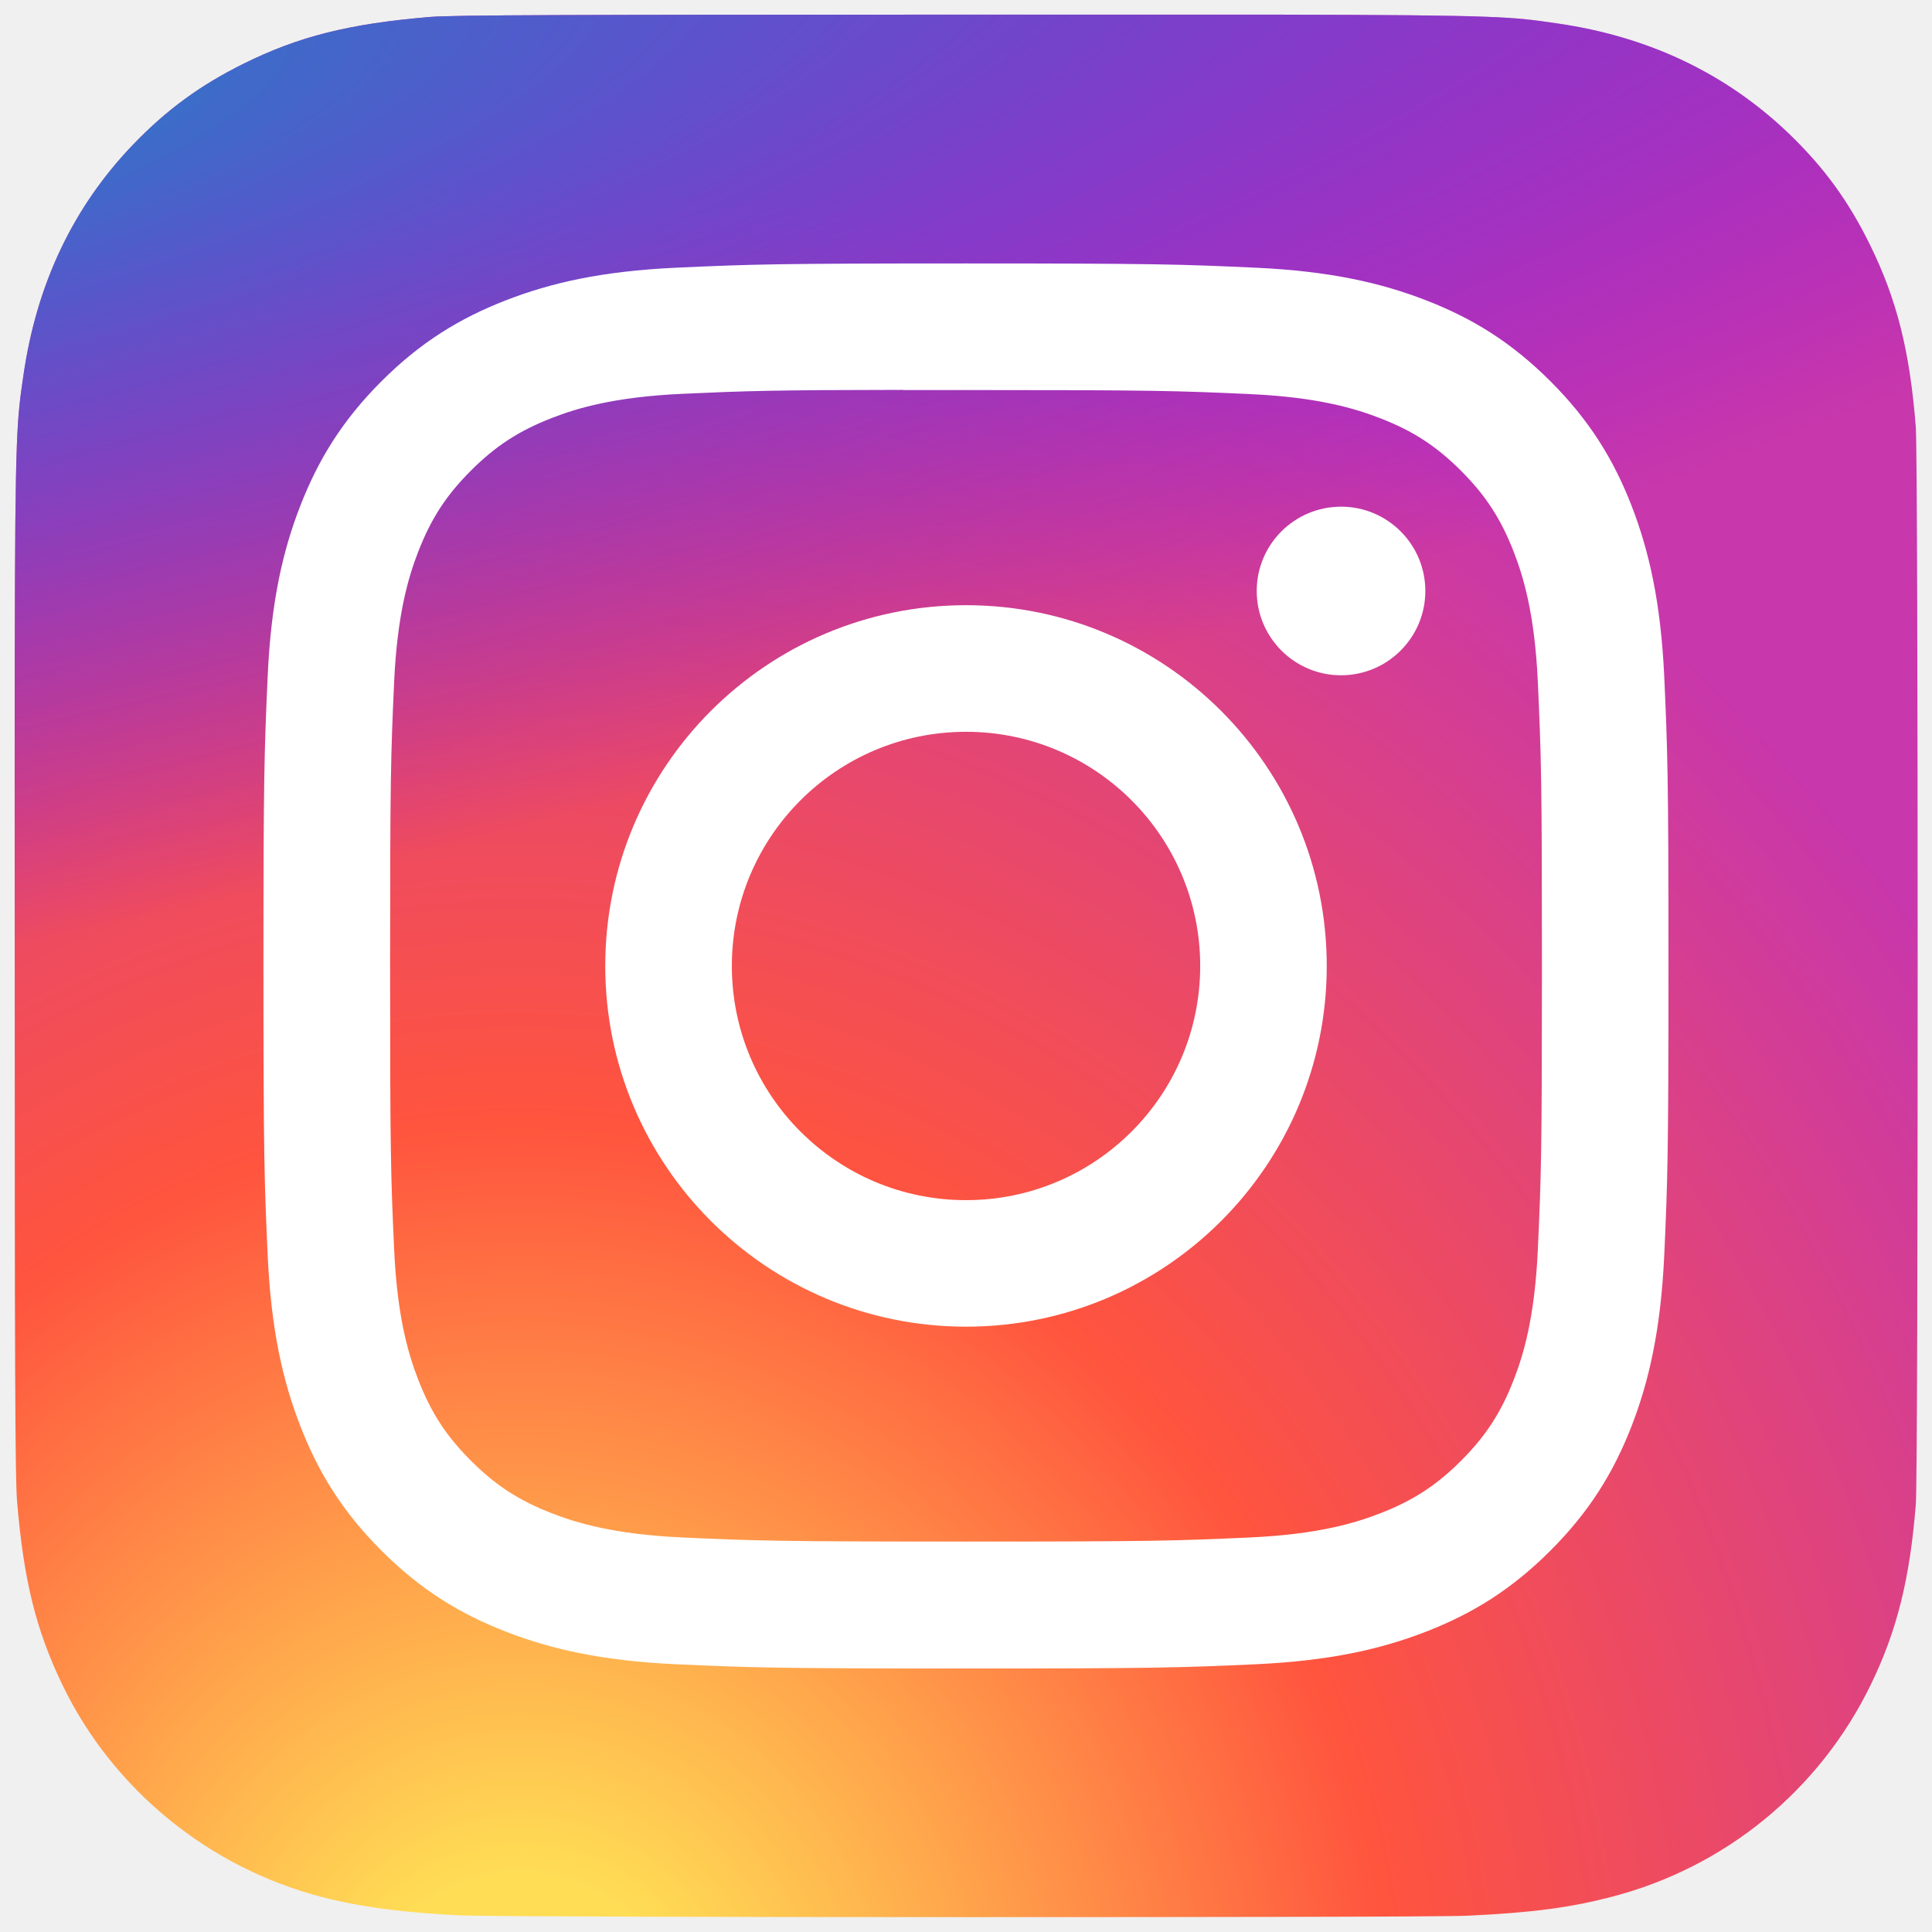
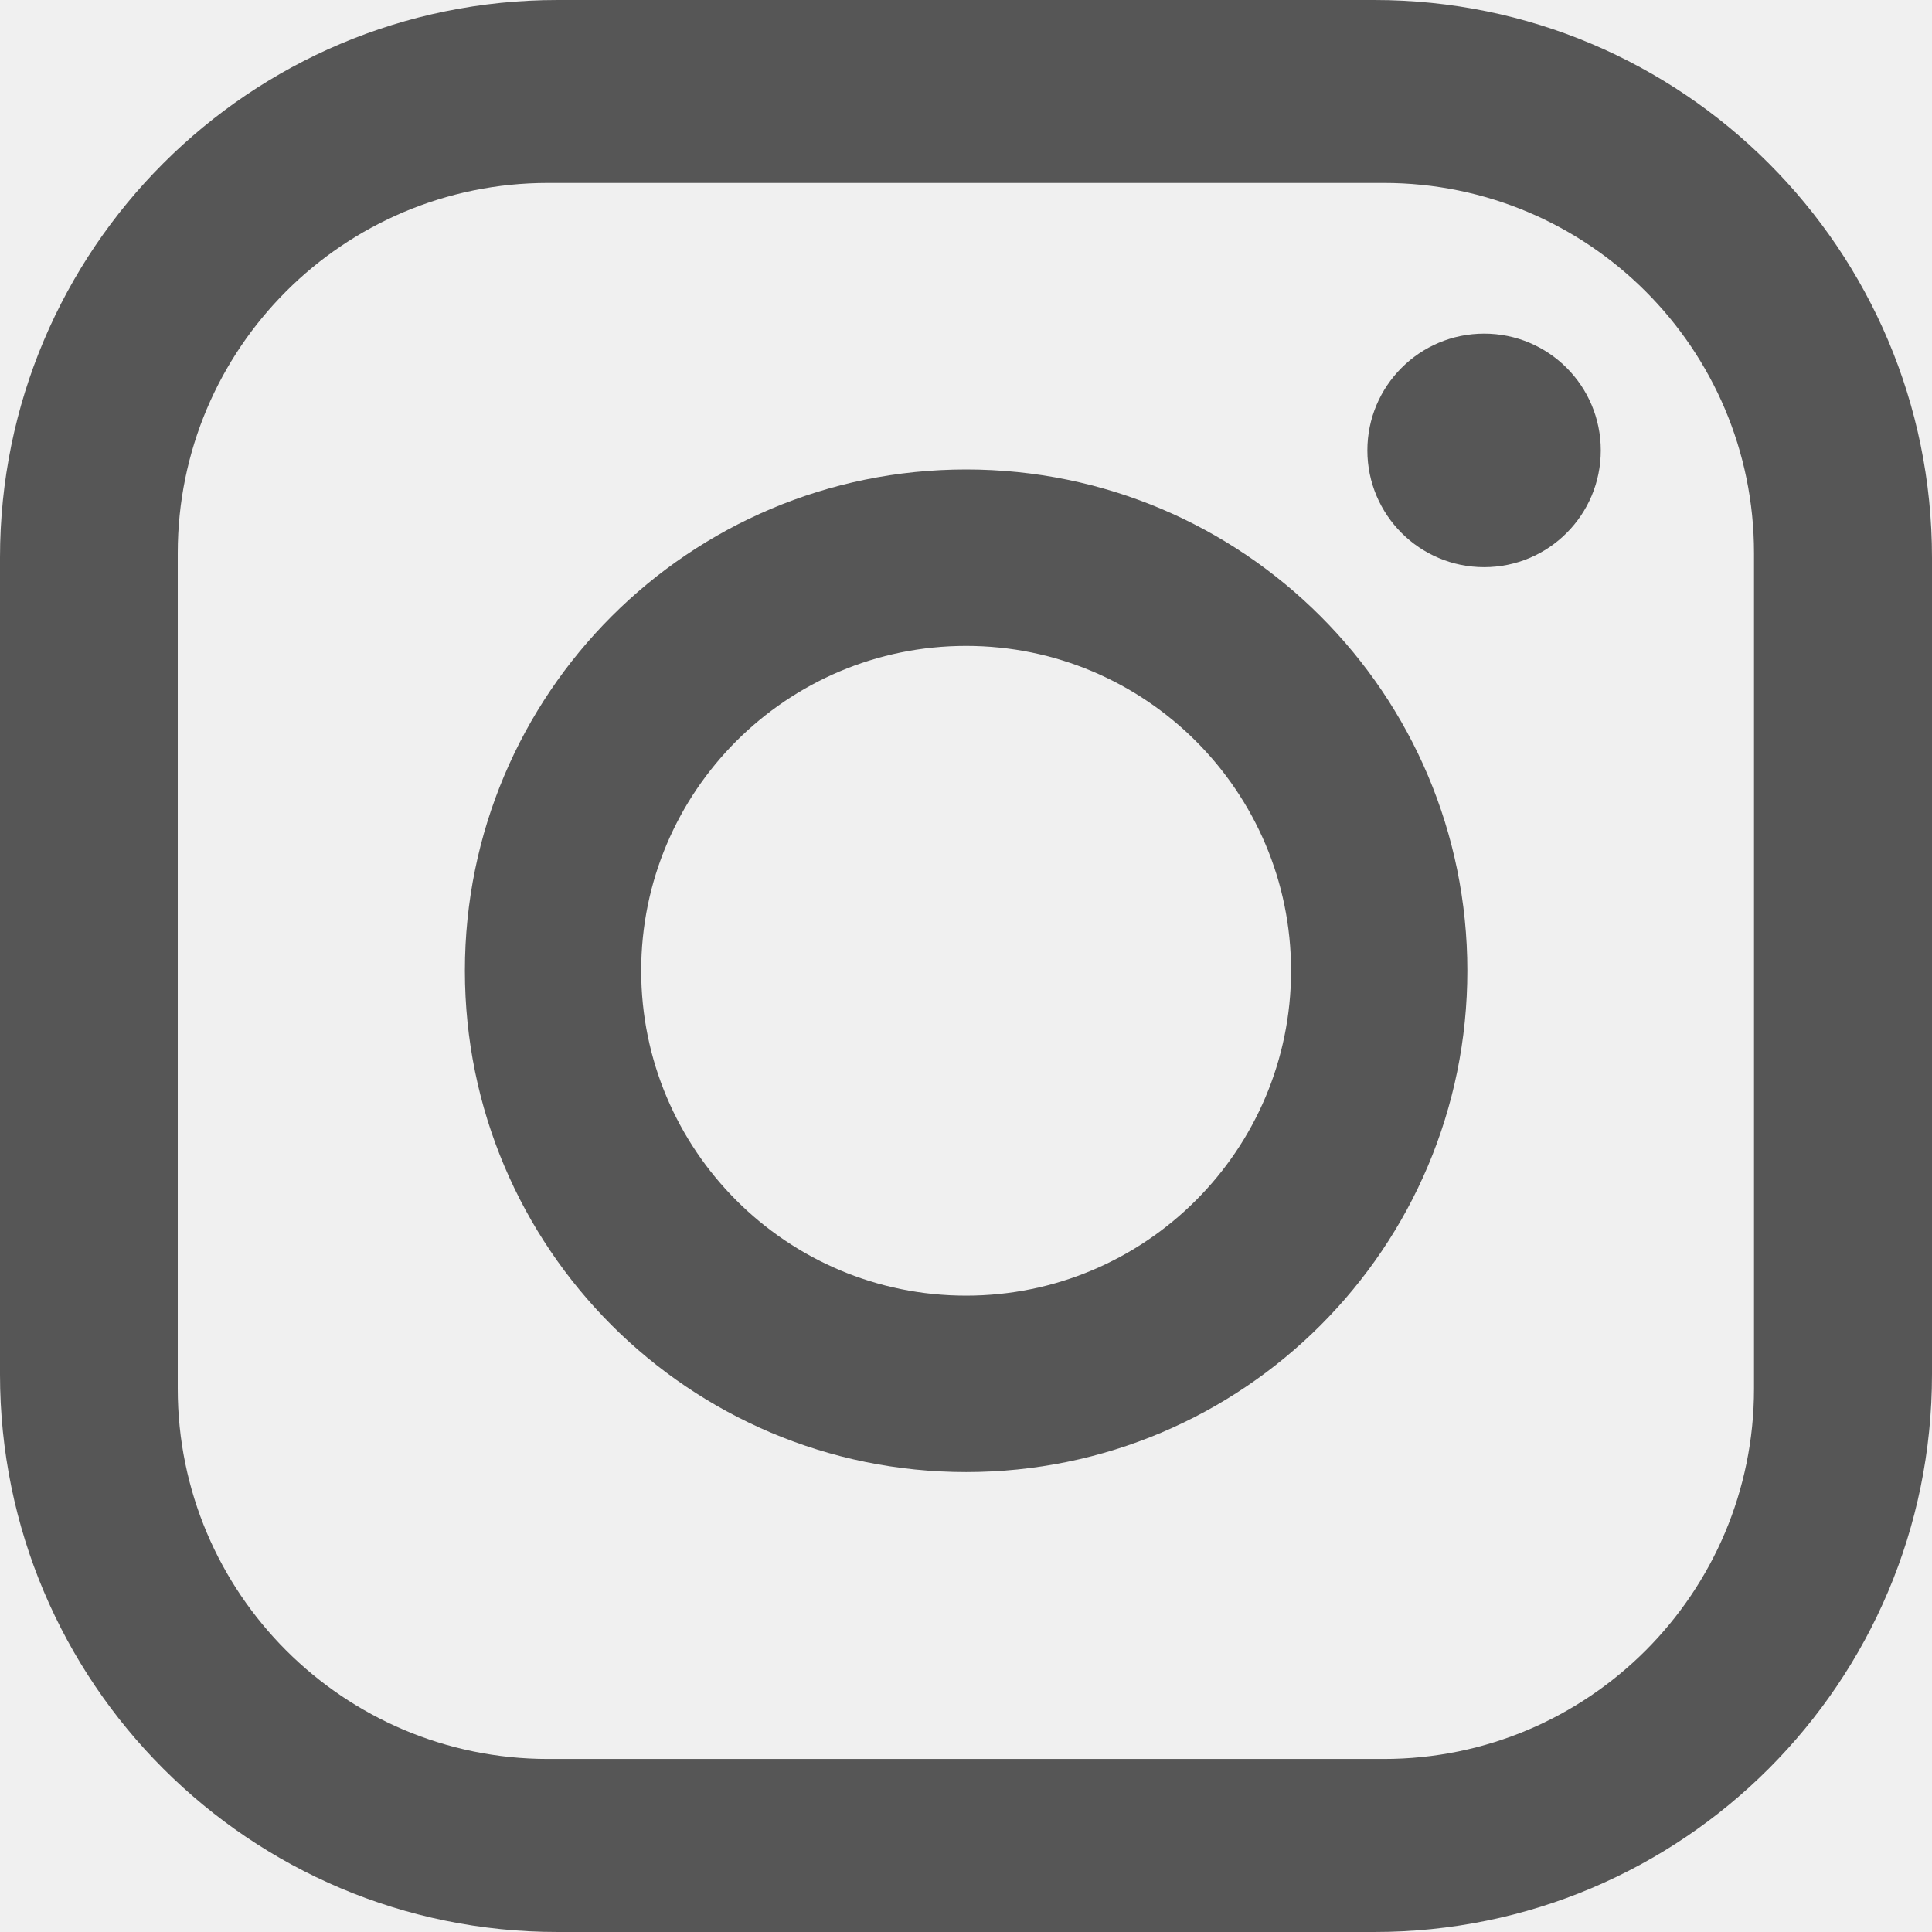
- <svg xmlns="http://www.w3.org/2000/svg" xmlns:xlink="http://www.w3.org/1999/xlink" width="132.004" height="132">
-   <defs>
-     <linearGradient id="b">
-       <stop offset="0" stop-color="#3771c8" />
-       <stop stop-color="#3771c8" offset=".128" />
-       <stop offset="1" stop-color="#60f" stop-opacity="0" />
-     </linearGradient>
-     <linearGradient id="a">
-       <stop offset="0" stop-color="#fd5" />
-       <stop offset=".1" stop-color="#fd5" />
-       <stop offset=".5" stop-color="#ff543e" />
-       <stop offset="1" stop-color="#c837ab" />
-     </linearGradient>
-     <radialGradient id="c" cx="158.429" cy="578.088" r="65" xlink:href="#a" gradientUnits="userSpaceOnUse" gradientTransform="matrix(0 -1.98198 1.8439 0 -1031.402 454.004)" fx="158.429" fy="578.088" />
-     <radialGradient id="d" cx="147.694" cy="473.455" r="65" xlink:href="#b" gradientUnits="userSpaceOnUse" gradientTransform="matrix(.17394 .86872 -3.5818 .71718 1648.348 -458.493)" fx="147.694" fy="473.455" />
-   </defs>
-   <path fill="url(#c)" d="M65.03 0C37.888 0 29.95.028 28.407.156c-5.57.463-9.036 1.34-12.812 3.22-2.91 1.445-5.205 3.12-7.47 5.468C4 13.126 1.5 18.394.595 24.656c-.44 3.04-.568 3.66-.594 19.188-.01 5.176 0 11.988 0 21.125 0 27.12.03 35.05.16 36.59.45 5.42 1.3 8.83 3.1 12.56 3.44 7.14 10.01 12.5 17.75 14.5 2.68.69 5.64 1.07 9.44 1.25 1.61.07 18.02.12 34.44.12 16.42 0 32.84-.02 34.41-.1 4.4-.207 6.955-.55 9.78-1.28 7.79-2.01 14.24-7.29 17.75-14.53 1.765-3.64 2.66-7.18 3.065-12.317.088-1.12.125-18.977.125-36.81 0-17.836-.04-35.66-.128-36.78-.41-5.22-1.305-8.73-3.127-12.44-1.495-3.037-3.155-5.305-5.565-7.624C116.9 4 111.64 1.5 105.372.596 102.335.157 101.73.027 86.19 0H65.03z" transform="translate(1.004 1)" />
-   <path fill="url(#d)" d="M65.03 0C37.888 0 29.95.028 28.407.156c-5.57.463-9.036 1.34-12.812 3.22-2.91 1.445-5.205 3.12-7.47 5.468C4 13.126 1.5 18.394.595 24.656c-.44 3.04-.568 3.66-.594 19.188-.01 5.176 0 11.988 0 21.125 0 27.12.03 35.05.16 36.59.45 5.42 1.3 8.83 3.1 12.56 3.44 7.14 10.01 12.5 17.75 14.5 2.68.69 5.64 1.07 9.44 1.25 1.61.07 18.02.12 34.44.12 16.42 0 32.84-.02 34.41-.1 4.4-.207 6.955-.55 9.78-1.28 7.79-2.01 14.24-7.29 17.75-14.53 1.765-3.64 2.66-7.18 3.065-12.317.088-1.12.125-18.977.125-36.81 0-17.836-.04-35.66-.128-36.78-.41-5.22-1.305-8.73-3.127-12.44-1.495-3.037-3.155-5.305-5.565-7.624C116.9 4 111.64 1.5 105.372.596 102.335.157 101.73.027 86.19 0H65.03z" transform="translate(1.004 1)" />
-   <path fill="#fff" d="M66.004 18c-13.036 0-14.672.057-19.792.29-5.11.234-8.598 1.043-11.65 2.23-3.157 1.226-5.835 2.866-8.503 5.535-2.67 2.668-4.31 5.346-5.54 8.502-1.19 3.053-2 6.542-2.23 11.65C18.06 51.327 18 52.964 18 66s.058 14.667.29 19.787c.235 5.11 1.044 8.598 2.23 11.65 1.227 3.157 2.867 5.835 5.536 8.503 2.667 2.67 5.345 4.314 8.5 5.54 3.054 1.187 6.543 1.996 11.652 2.23 5.12.233 6.755.29 19.79.29 13.037 0 14.668-.057 19.788-.29 5.11-.234 8.602-1.043 11.656-2.23 3.156-1.226 5.83-2.87 8.497-5.54 2.67-2.668 4.31-5.346 5.54-8.502 1.18-3.053 1.99-6.542 2.23-11.65.23-5.12.29-6.752.29-19.788 0-13.036-.06-14.672-.29-19.792-.24-5.11-1.05-8.598-2.23-11.65-1.23-3.157-2.87-5.835-5.54-8.503-2.67-2.67-5.34-4.31-8.5-5.535-3.06-1.187-6.55-1.996-11.66-2.23-5.12-.233-6.75-.29-19.79-.29zm-4.306 8.65c1.278-.002 2.704 0 4.306 0 12.816 0 14.335.046 19.396.276 4.68.214 7.22.996 8.912 1.653 2.24.87 3.837 1.91 5.516 3.59 1.68 1.68 2.72 3.28 3.592 5.52.657 1.69 1.44 4.23 1.653 8.91.23 5.06.28 6.58.28 19.39s-.05 14.33-.28 19.39c-.214 4.68-.996 7.22-1.653 8.91-.87 2.24-1.912 3.835-3.592 5.514-1.68 1.68-3.275 2.72-5.516 3.59-1.69.66-4.232 1.44-8.912 1.654-5.06.23-6.58.28-19.396.28-12.817 0-14.336-.05-19.396-.28-4.68-.216-7.22-.998-8.913-1.655-2.24-.87-3.84-1.91-5.52-3.59-1.68-1.68-2.72-3.276-3.592-5.517-.657-1.69-1.44-4.23-1.653-8.91-.23-5.06-.276-6.58-.276-19.398s.046-14.33.276-19.39c.214-4.68.996-7.22 1.653-8.912.87-2.24 1.912-3.84 3.592-5.52 1.68-1.68 3.28-2.72 5.52-3.592 1.692-.66 4.233-1.44 8.913-1.655 4.428-.2 6.144-.26 15.09-.27zm29.928 7.97c-3.18 0-5.76 2.577-5.76 5.758 0 3.18 2.58 5.76 5.76 5.76 3.18 0 5.76-2.58 5.76-5.76 0-3.18-2.58-5.76-5.76-5.76zm-25.622 6.73c-13.613 0-24.65 11.037-24.65 24.65 0 13.613 11.037 24.645 24.65 24.645C79.617 90.645 90.65 79.613 90.65 66S79.616 41.35 66.003 41.35zm0 8.65c8.836 0 16 7.163 16 16 0 8.836-7.164 16-16 16-8.837 0-16-7.164-16-16 0-8.837 7.163-16 16-16z" />
+ <svg xmlns="http://www.w3.org/2000/svg" width="16" height="16" viewBox="0 0 16 16" fill="none">
+   <path d="M11.382 0H4.618C2.067 0 0 2.067 0 4.618V11.382C0 13.933 2.067 16 4.618 16H11.382C13.933 16 16 13.933 16 11.382V4.618C16 2.067 13.933 0 11.382 0ZM14.526 11.501C14.526 13.194 13.154 14.567 11.46 14.567H4.538C2.846 14.567 1.472 13.194 1.472 11.501V4.58C1.472 2.887 2.844 1.515 4.538 1.515H11.46C13.153 1.515 14.526 2.887 14.526 4.58V11.501Z" fill="#565656" />
+   <path d="M8.001 3.888C5.708 3.888 3.85 5.746 3.85 8.039C3.85 10.333 5.708 12.191 8.001 12.191C10.294 12.191 12.152 10.333 12.152 8.039C12.152 5.746 10.294 3.888 8.001 3.888ZM8.001 10.73C6.515 10.73 5.31 9.524 5.31 8.039C5.31 6.554 6.515 5.349 8.001 5.349C9.486 5.349 10.692 6.554 10.692 8.039C10.692 9.524 9.486 10.73 8.001 10.73Z" fill="#565656" />
+   <path d="M12.291 4.697C12.825 4.697 13.257 4.264 13.257 3.73C13.257 3.196 12.825 2.763 12.291 2.763C11.757 2.763 11.324 3.196 11.324 3.73C11.324 4.264 11.757 4.697 12.291 4.697Z" fill="#565656" />
</svg>
